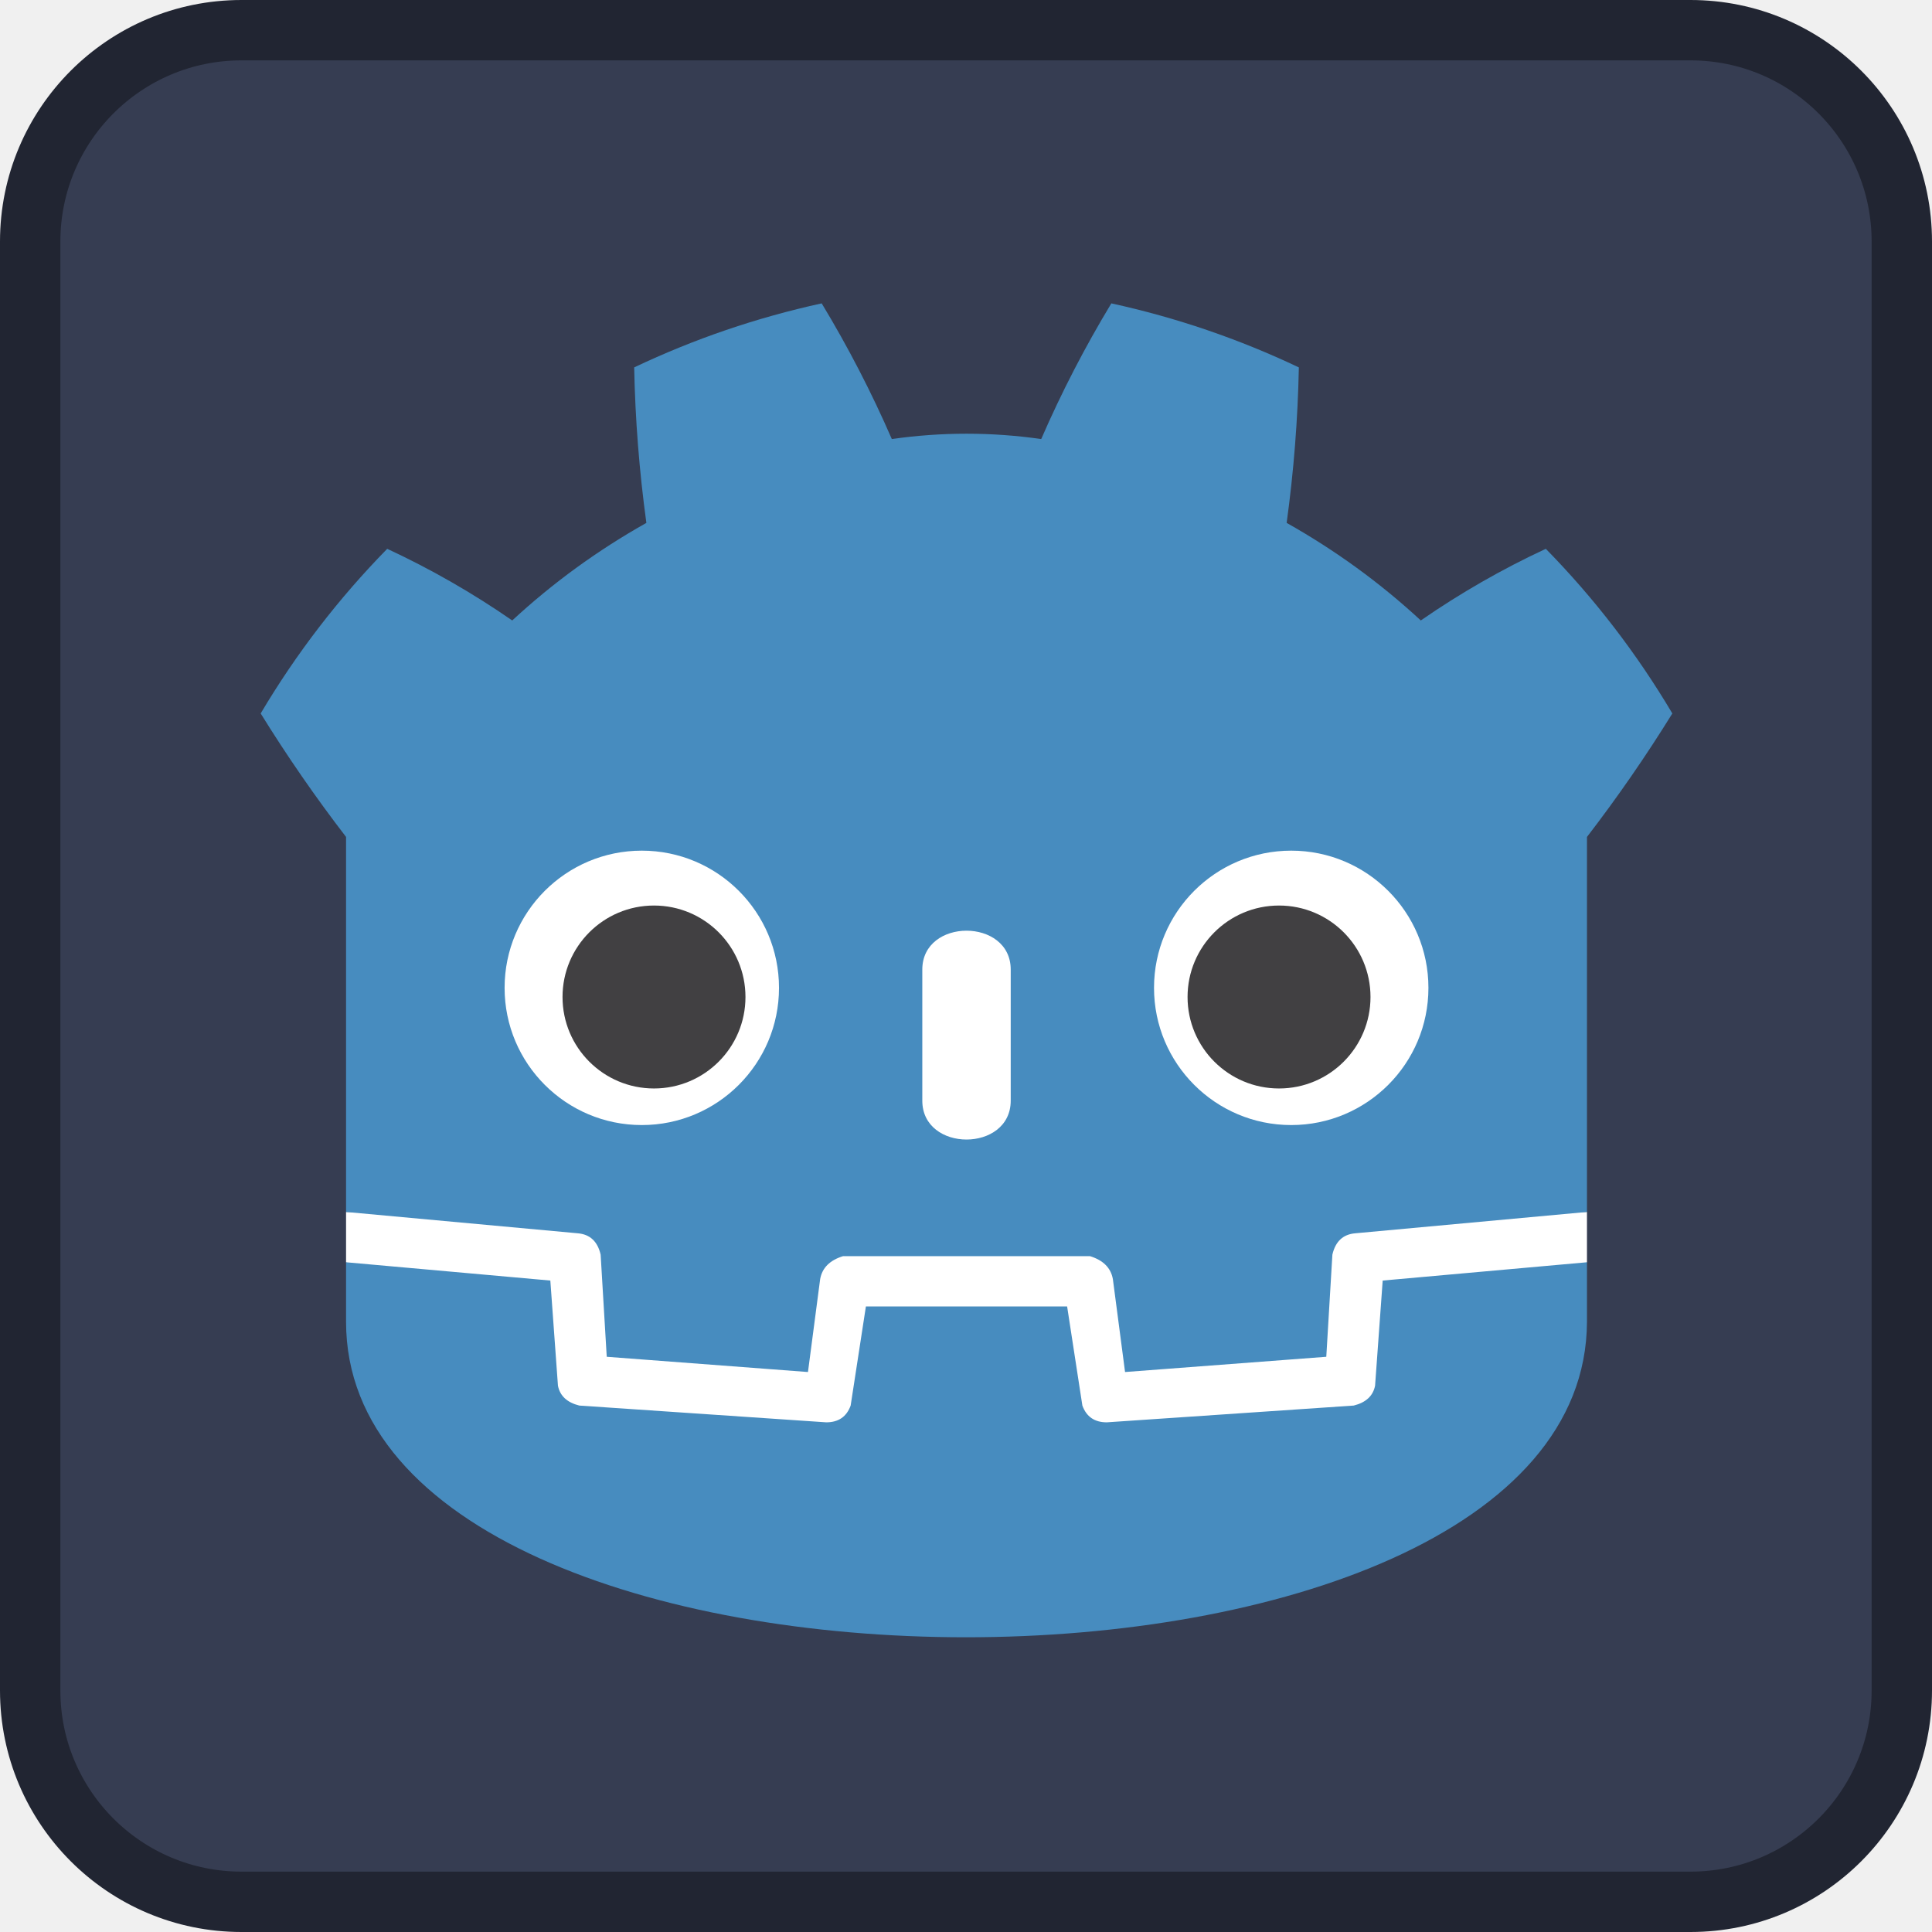
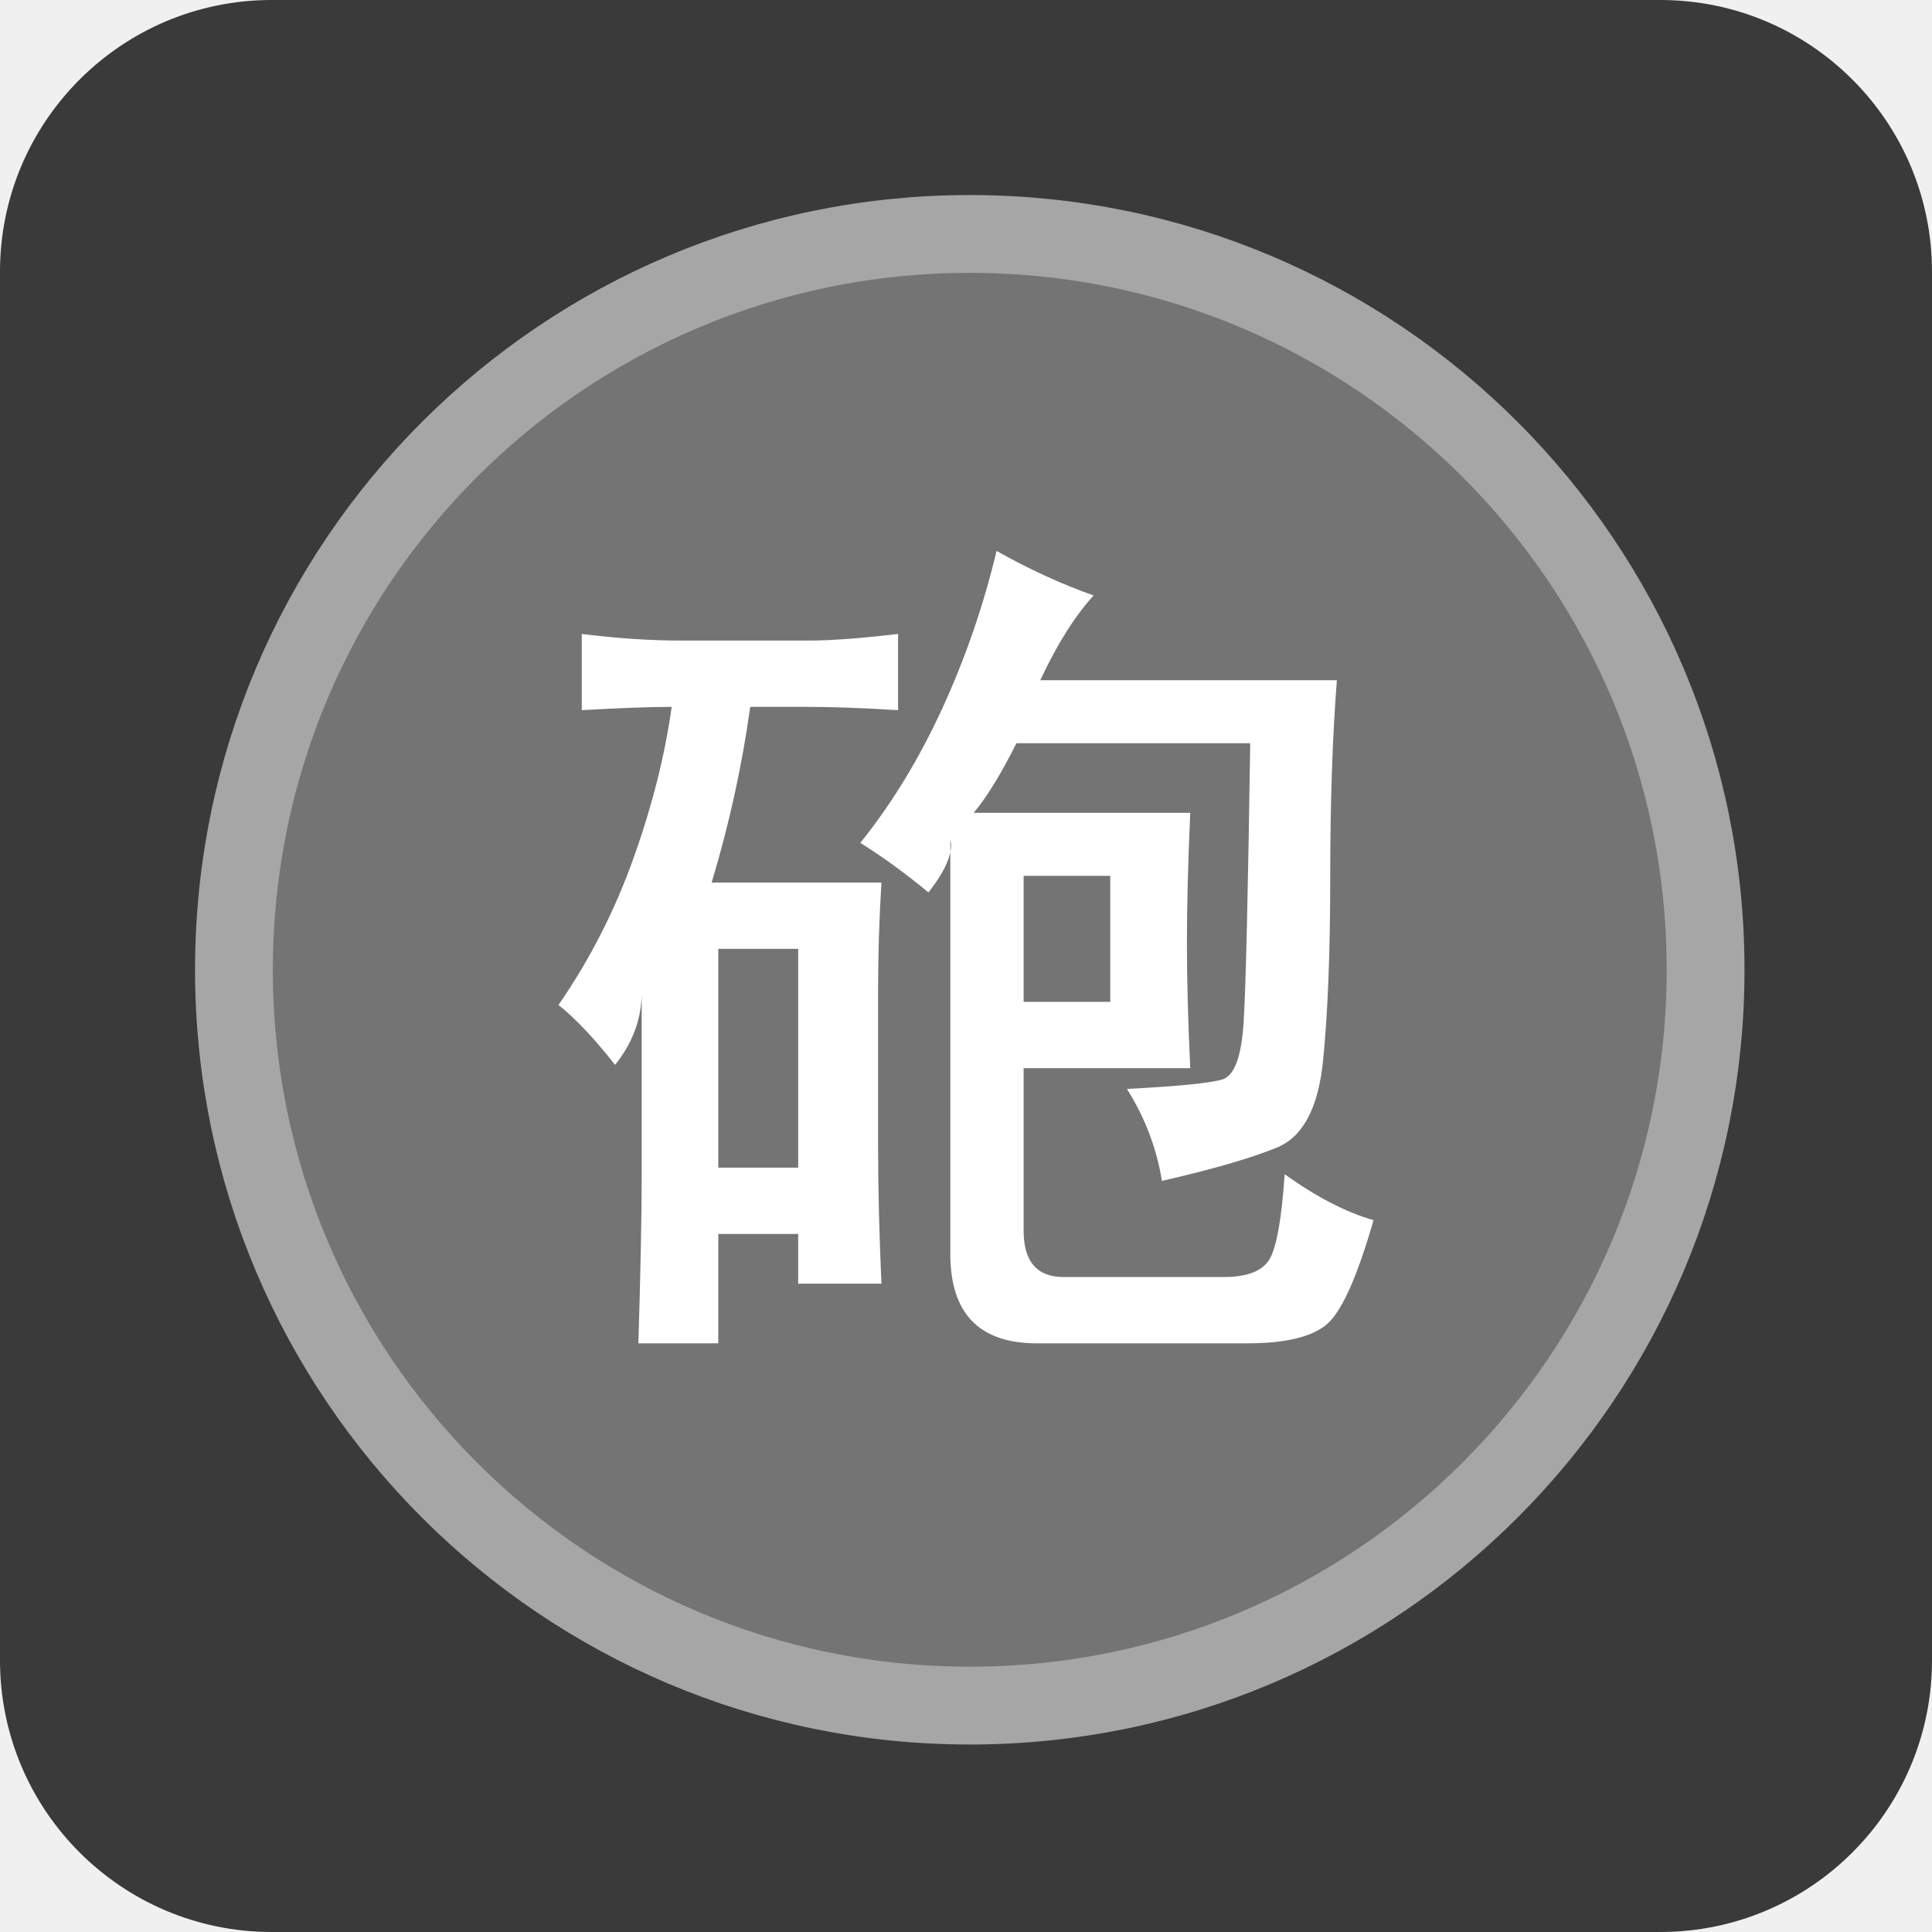
- <svg xmlns="http://www.w3.org/2000/svg" width="128" height="128">
-   <rect width="124" height="124" x="2" y="2" fill="#363d52" stroke="#212532" stroke-width="4" rx="14" />
-   <g fill="#fff" transform="translate(12.322 12.322)scale(.101)">
-     <path d="M105 673v33q407 354 814 0v-33z" />
-     <path fill="#478cbf" d="m105 673 152 14q12 1 15 14l4 67 132 10 8-61q2-11 15-15h162q13 4 15 15l8 61 132-10 4-67q3-13 15-14l152-14V427q30-39 56-81-35-59-83-108-43 20-82 47-40-37-88-64 7-51 8-102-59-28-123-42-26 43-46 89-49-7-98 0-20-46-46-89-64 14-123 42 1 51 8 102-48 27-88 64-39-27-82-47-48 49-83 108 26 42 56 81zm0 33v39c0 276 813 276 814 0v-39l-134 12-5 69q-2 10-14 13l-162 11q-12 0-16-11l-10-65H446l-10 65q-4 11-16 11l-162-11q-12-3-14-13l-5-69z" />
-     <path d="M483 600c0 34 58 34 58 0v-86c0-34-58-34-58 0z" />
-     <circle cx="725" cy="526" r="90" />
-     <circle cx="299" cy="526" r="90" />
-   </g>
-   <g fill="#414042" transform="translate(12.322 12.322)scale(.101)">
-     <circle cx="307" cy="532" r="60" />
-     <circle cx="717" cy="532" r="60" />
+ <svg xmlns="http://www.w3.org/2000/svg" width="256" height="256" viewBox="0 0 256 256">
+   <rect width="256" height="256" rx="36" fill="#3a3a3a" />
+   <g transform="translate(25 25)">
+     <g transform="translate(-490 -444)">
+       <path d="M496 547.5C496 493.652 539.652 450 593.5 450 647.348 450 691 493.652 691 547.5 691 601.348 647.348 645 593.5 645 539.652 645 496 601.348 496 547.5Z" stroke="#A6A6A6" stroke-width="10.312" stroke-linecap="butt" stroke-linejoin="miter" stroke-miterlimit="8" fill="#747474" fill-rule="evenodd" />
+       <path d="M597.049 492C601.372 494.434 605.659 496.402 609.909 497.903 607.402 500.658 605.047 504.402 602.844 509.134L642.143 509.134C641.554 516.639 641.26 525.426 641.26 535.494 641.26 545.113 640.948 553.093 640.325 559.434 639.701 565.775 637.653 569.652 634.181 571.066 630.708 572.48 625.635 573.949 618.961 575.473 618.257 571.139 616.712 567.078 614.325 563.288 621.164 562.936 625.382 562.516 626.978 562.029 628.574 561.541 629.514 558.974 629.796 554.327 630.079 549.679 630.368 537.397 630.662 517.481L599.684 517.481C597.614 521.604 595.724 524.68 594.013 526.707L622.714 526.707C622.42 533.251 622.273 538.963 622.273 543.841 622.273 548.761 622.42 554.325 622.714 560.536L600.636 560.536 600.636 582.063C600.636 586.163 602.403 588.214 605.935 588.214L627.13 588.214C630.34 588.214 632.395 587.382 633.294 585.718 634.193 584.055 634.836 580.347 635.223 574.594 639.482 577.633 643.408 579.66 647 580.676 644.824 588.259 642.742 592.876 640.753 594.525 638.763 596.175 635.253 597 630.221 597L602.403 597C594.749 597 590.922 593.046 590.922 585.138L590.922 530.222C591.327 531.933 590.361 534.276 588.024 537.251 584.975 534.729 581.967 532.54 579 530.682 583.181 525.474 586.804 519.528 589.87 512.844 592.936 506.16 595.329 499.212 597.049 492ZM600.636 535.054 600.636 551.749 612.117 551.749 612.117 535.054 600.636 535.054Z" fill="#FFFFFF" fill-rule="evenodd" />
+       <path d="M542.088 503C546.734 503.586 551.146 503.879 555.323 503.879L572.088 503.879C575.089 503.879 579.06 503.586 584 503L584 513.103C579.234 512.81 575.264 512.664 572.088 512.664L564.409 512.664C563.329 520.456 561.624 528.216 559.294 535.944L581.794 535.944C581.5 540.785 581.353 545.47 581.353 550L581.353 571.084C581.353 576.323 581.5 582.326 581.794 589.094L570.765 589.094 570.765 582.505 560.176 582.505 560.176 597 549.588 597C549.882 587.337 550.029 579.869 550.029 574.598L550.029 550.879C549.928 554.219 548.752 557.293 546.5 560.103 543.798 556.648 541.298 554.001 539 552.162 543.145 546.173 546.462 539.682 548.951 532.691 551.439 525.699 553.122 519.024 554 512.664 551.114 512.664 547.143 512.81 542.088 513.103L542.088 503ZM560.176 544.729 560.176 573.72 570.765 573.72 570.765 544.729 560.176 544.729Z" fill="#FFFFFF" fill-rule="evenodd" />
+     </g>
  </g>
</svg>
